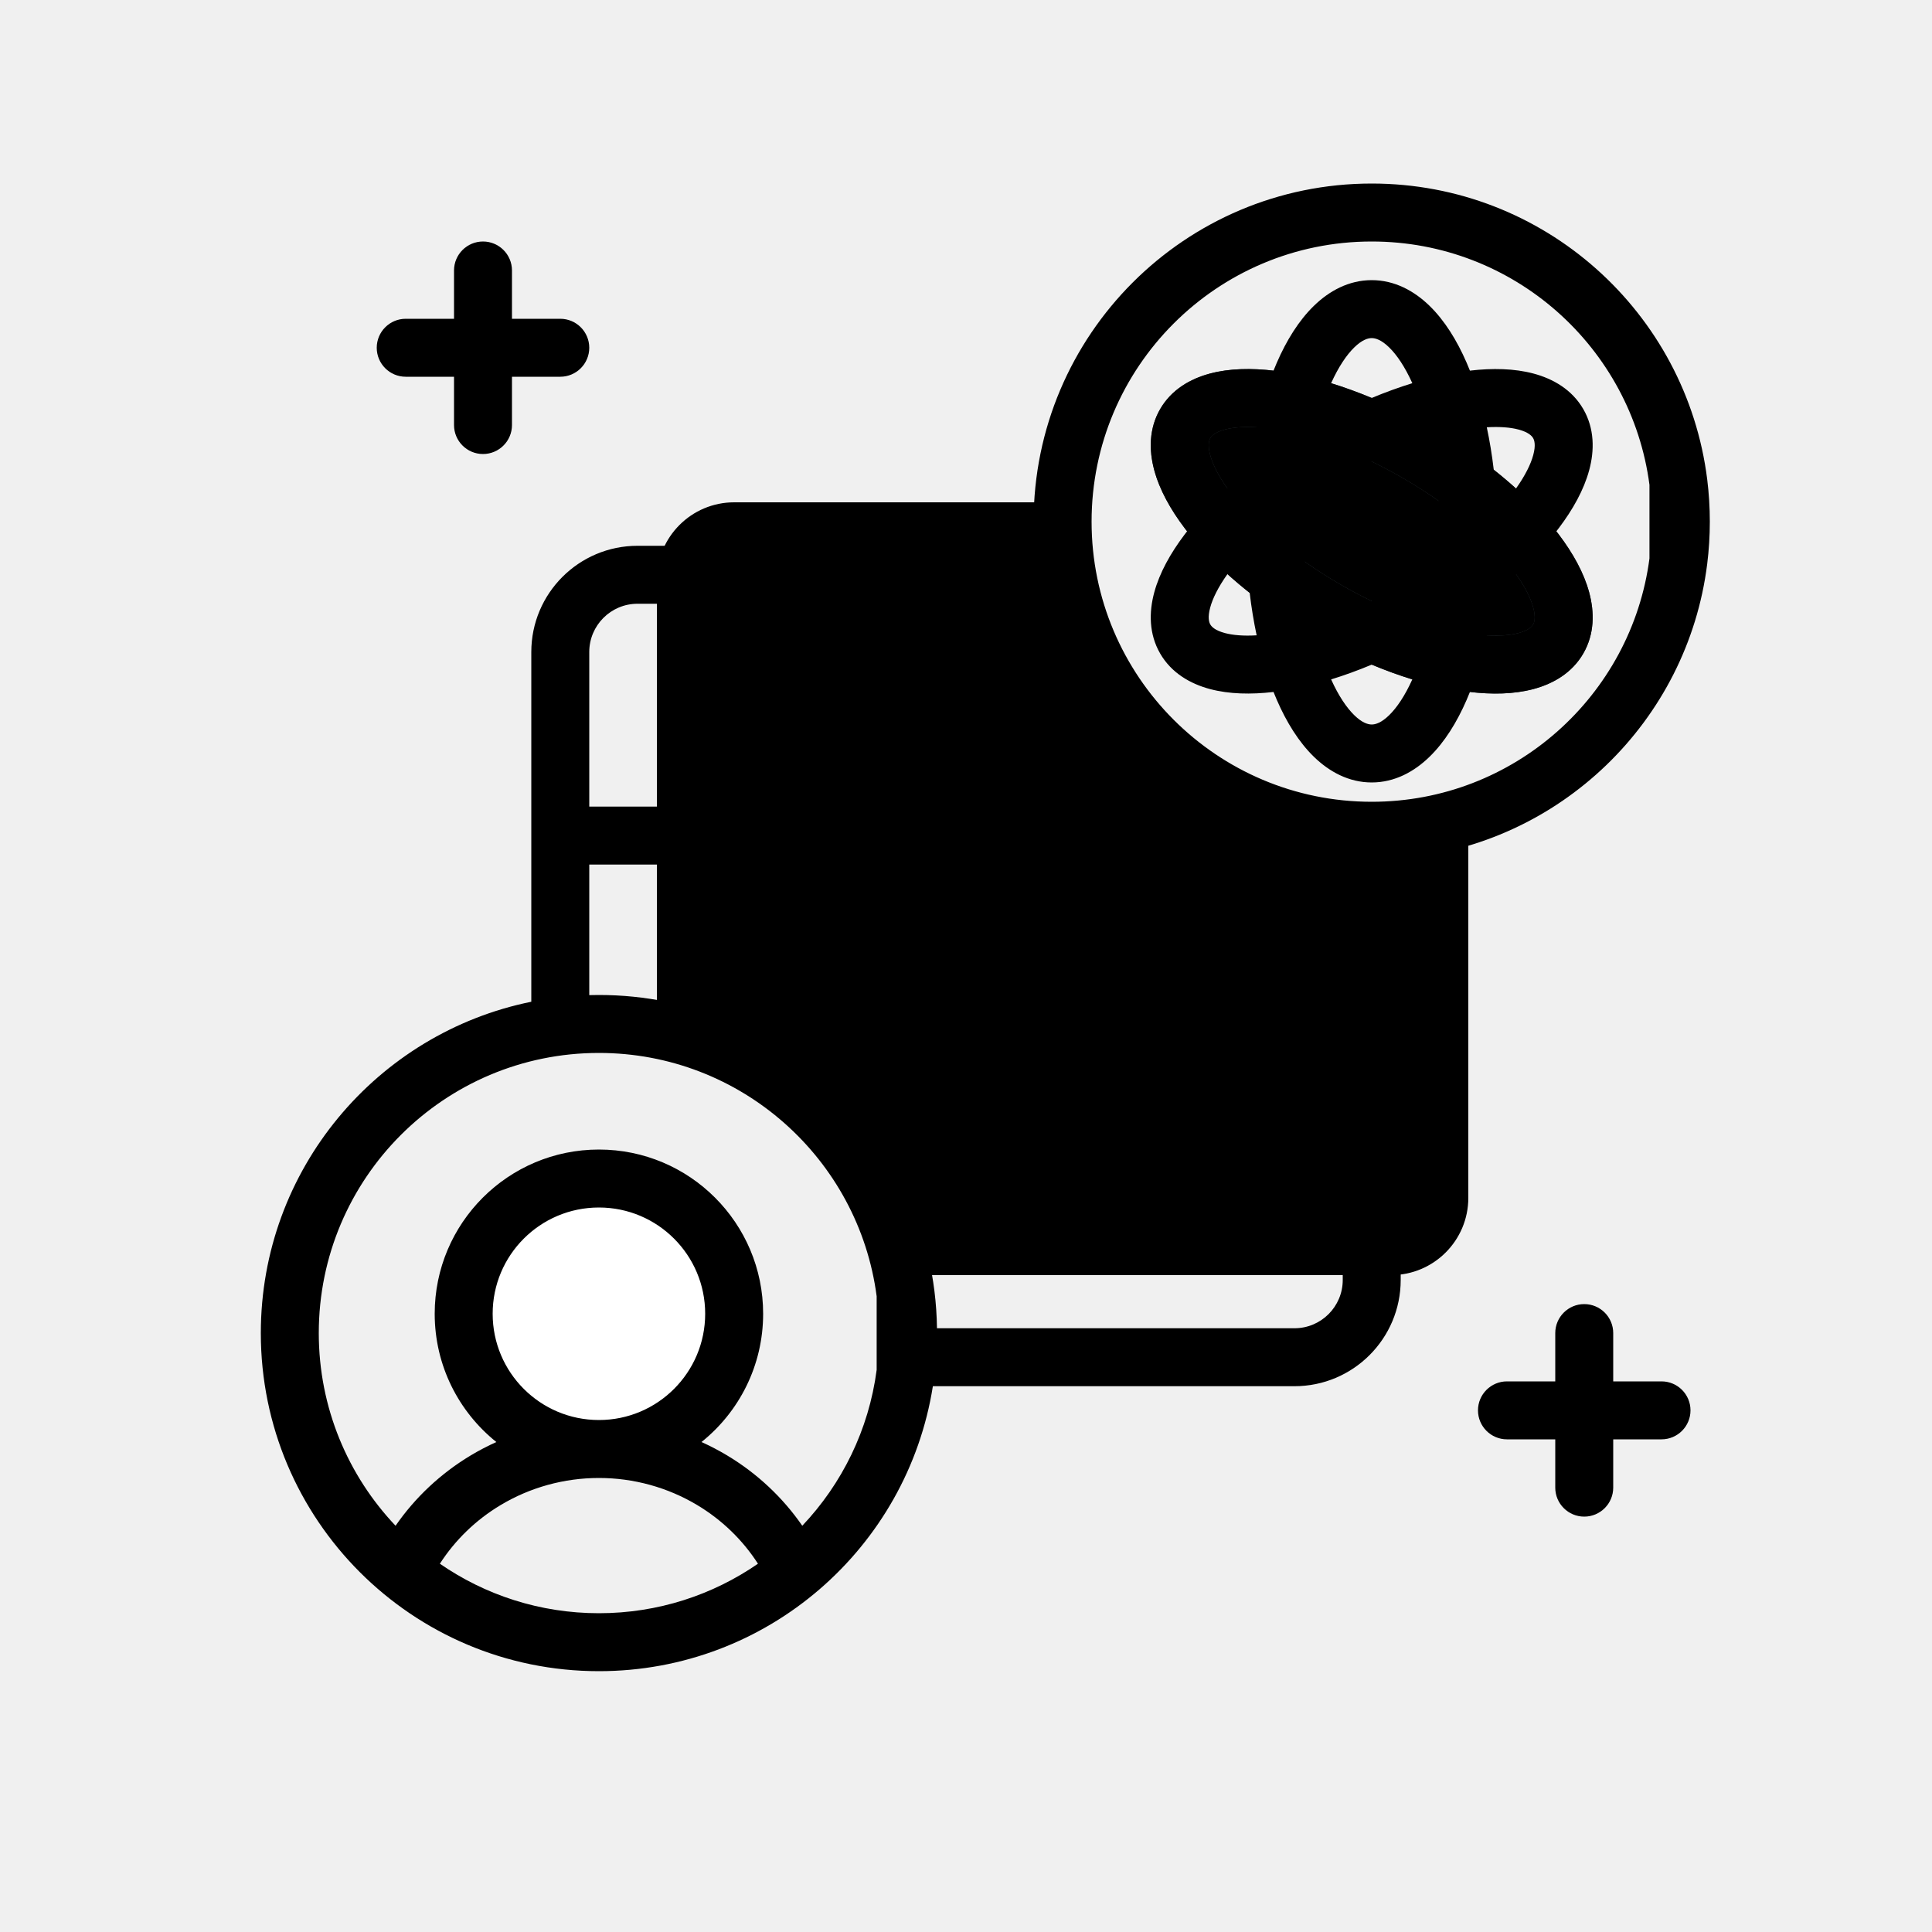
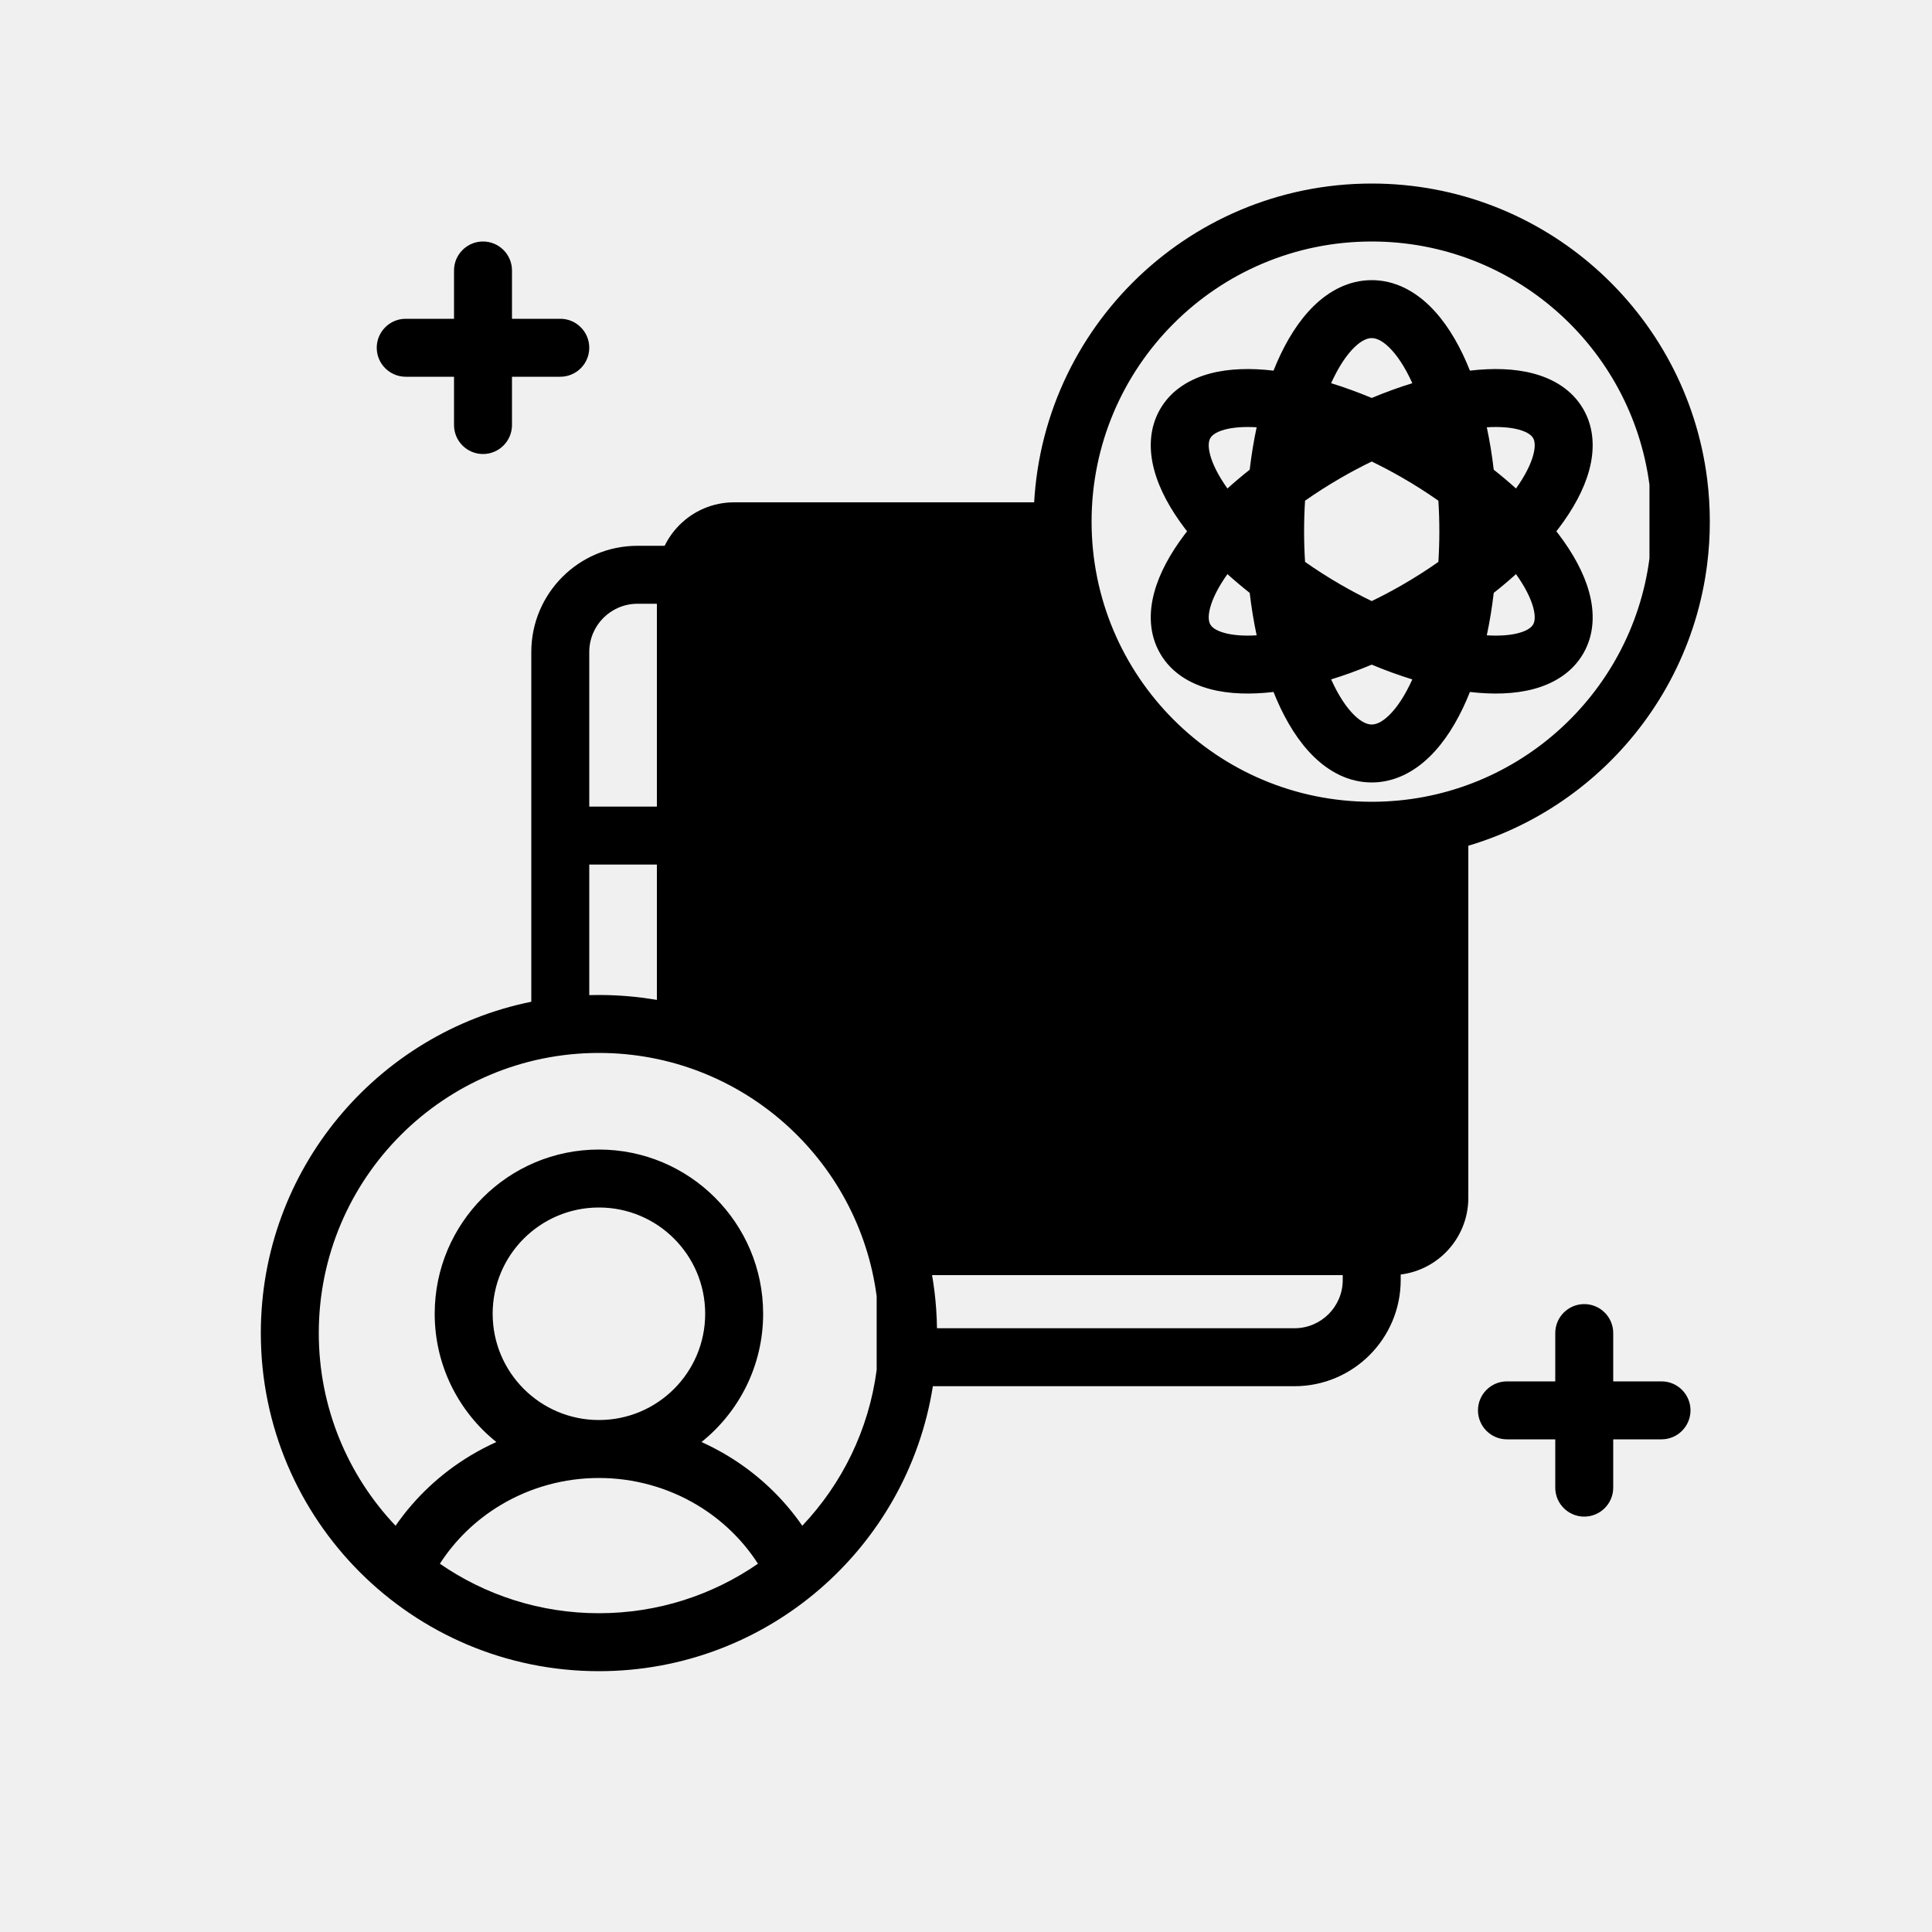
<svg xmlns="http://www.w3.org/2000/svg" width="100" height="100" viewBox="0 0 100 100">
-   <path fill-rule="evenodd" clip-rule="evenodd" d="M55.031 26H38C35.791 26 34 27.791 34 30V53L42.5 57.5L47 66H72C74.209 66 76 64.209 76 62V42.203C74.427 42.72 72.746 43 71 43C62.163 43 55 35.837 55 27C55 26.664 55.01 26.331 55.031 26Z" fill="currentColor" />
-   <ellipse cx="71" cy="27.5" rx="11.147" ry="4.693" transform="rotate(-150 71 27.5)" stroke="#384147" stroke-width="3" stroke-linecap="round" stroke-linejoin="round" />
-   <path d="M31 75C34.866 75 38 71.866 38 68C38 64.134 34.866 61 31 61C27.134 61 24 64.134 24 68C24 71.866 27.134 75 31 75Z" fill="white" />
+   <path d="M38 26C35.791 26 34 27.791 34 30V53L42.5 57.5L47 66H72C74.209 66 76 64.209 76 62V42H65.5L57 35L54.5 26H38Z" fill="currentColor" />
  <path fill-rule="evenodd" clip-rule="evenodd" d="M56.5 27C56.5 18.992 62.992 12.5 71 12.5C78.362 12.5 84.445 17.988 85.376 25.096V28.904C84.445 36.012 78.362 41.5 71 41.5C62.992 41.5 56.5 35.008 56.5 27ZM71 9.5C61.335 9.5 53.5 17.335 53.5 27C53.5 27.42 53.515 27.837 53.544 28.25H33C29.962 28.25 27.5 30.712 27.5 33.75L27.5 43.25L27.5 43.252L27.5 51.85C19.512 53.471 13.5 60.534 13.5 69C13.5 78.665 21.335 86.5 31 86.5C39.73 86.5 46.965 80.109 48.285 71.75L67 71.75C70.038 71.75 72.5 69.287 72.5 66.25V56.75V44.437C80.739 43.737 87.349 37.331 88.365 29.186C88.454 28.469 88.5 27.739 88.5 27C88.5 26.261 88.454 25.531 88.365 24.814C87.288 16.18 79.925 9.5 71 9.5ZM48.498 68.75L67 68.75C68.381 68.75 69.5 67.631 69.5 66.25V58.25H44.81C45.702 59.395 46.455 60.653 47.044 62H65C65.828 62 66.5 62.672 66.5 63.5C66.5 64.328 65.828 65 65 65H48.04C48.179 65.594 48.288 66.199 48.365 66.814C48.444 67.45 48.489 68.096 48.498 68.75ZM41.827 55.25L69.5 55.25V44.75L30.5 44.75L30.5 51.507C30.666 51.502 30.833 51.5 31 51.5C32.207 51.5 33.385 51.622 34.523 51.855C34.347 51.395 34.25 50.897 34.25 50.375C34.25 48.097 36.097 46.25 38.375 46.25C40.653 46.25 42.5 48.097 42.5 50.375C42.5 52.011 41.548 53.424 40.168 54.091C40.744 54.446 41.298 54.833 41.827 55.25ZM61.579 41.75C59.988 40.732 58.573 39.463 57.389 38H46.25C45.422 38 44.75 37.328 44.75 36.5C44.75 35.672 45.422 35 46.25 35H55.431C54.825 33.822 54.348 32.565 54.02 31.25H33C31.619 31.25 30.5 32.369 30.5 33.75L30.5 41.75L61.579 41.75ZM38.375 51.5C38.996 51.5 39.5 50.996 39.5 50.375C39.5 49.754 38.996 49.25 38.375 49.25C37.754 49.25 37.25 49.754 37.25 50.375C37.25 50.996 37.754 51.5 38.375 51.5ZM46.25 51.5H65C65.828 51.5 66.5 50.828 66.5 50C66.5 49.172 65.828 48.5 65 48.5H46.25C45.422 48.5 44.75 49.172 44.75 50C44.75 50.828 45.422 51.5 46.25 51.5ZM39.5 36.875C39.5 37.496 38.996 38 38.375 38C37.754 38 37.25 37.496 37.25 36.875C37.25 36.254 37.754 35.75 38.375 35.75C38.996 35.75 39.5 36.254 39.5 36.875ZM38.375 41C40.653 41 42.5 39.153 42.5 36.875C42.5 34.597 40.653 32.75 38.375 32.75C36.097 32.75 34.25 34.597 34.25 36.875C34.25 39.153 36.097 41 38.375 41ZM70.1 37.021C70.507 37.417 70.809 37.5 71 37.5C71.191 37.5 71.493 37.417 71.9 37.021C72.295 36.637 72.714 36.024 73.101 35.166C72.415 34.955 71.711 34.699 71 34.402C70.289 34.699 69.585 34.955 68.899 35.166C69.286 36.024 69.705 36.637 70.1 37.021ZM76.956 32.884C77.106 32.182 77.227 31.447 77.316 30.688C77.72 30.369 78.105 30.044 78.468 29.716C78.949 30.391 79.234 30.978 79.36 31.445C79.499 31.959 79.42 32.21 79.354 32.323C79.289 32.437 79.111 32.631 78.596 32.768C78.188 32.876 77.639 32.926 76.956 32.884ZM80.681 27.661C80.64 27.607 80.599 27.554 80.557 27.5C80.599 27.447 80.64 27.393 80.681 27.339C81.413 26.373 81.982 25.353 82.256 24.338C82.533 23.316 82.535 22.186 81.952 21.177C81.37 20.168 80.39 19.605 79.366 19.333C78.379 19.071 77.25 19.047 76.083 19.184C76.027 19.044 75.97 18.905 75.911 18.77C75.41 17.617 74.774 16.589 73.992 15.829C73.203 15.061 72.19 14.5 71 14.5C69.81 14.5 68.797 15.061 68.008 15.829C67.226 16.589 66.59 17.617 66.089 18.77C66.03 18.905 65.973 19.044 65.917 19.184C64.75 19.047 63.62 19.071 62.634 19.333C61.61 19.605 60.63 20.168 60.048 21.177C59.465 22.186 59.467 23.316 59.744 24.338C60.018 25.353 60.587 26.373 61.319 27.339C61.36 27.393 61.401 27.447 61.443 27.5C61.401 27.554 61.36 27.607 61.319 27.661C60.587 28.628 60.018 29.647 59.744 30.662C59.467 31.684 59.465 32.815 60.048 33.823C60.63 34.832 61.61 35.395 62.634 35.667C63.62 35.929 64.75 35.953 65.917 35.816C65.973 35.956 66.03 36.094 66.089 36.23C66.59 37.383 67.226 38.411 68.008 39.171C68.797 39.939 69.81 40.5 71 40.5C72.19 40.5 73.203 39.939 73.992 39.171C74.774 38.411 75.41 37.383 75.911 36.23C75.97 36.094 76.027 35.956 76.083 35.816C77.25 35.953 78.379 35.929 79.366 35.667C80.39 35.395 81.37 34.832 81.952 33.823C82.535 32.815 82.533 31.684 82.256 30.662C81.982 29.647 81.413 28.628 80.681 27.661ZM69.403 24.735C68.747 25.113 68.128 25.51 67.55 25.916C67.517 26.431 67.5 26.96 67.5 27.5C67.5 28.04 67.517 28.569 67.55 29.084C68.128 29.49 68.747 29.887 69.403 30.266C69.939 30.575 70.473 30.857 71 31.112C71.527 30.857 72.061 30.575 72.597 30.266C73.253 29.887 73.872 29.49 74.45 29.084C74.483 28.569 74.5 28.04 74.5 27.5C74.5 26.96 74.483 26.431 74.45 25.916C73.872 25.51 73.253 25.113 72.597 24.735C72.061 24.425 71.527 24.143 71 23.888C70.473 24.143 69.939 24.425 69.403 24.735ZM62.64 31.445C62.766 30.978 63.051 30.391 63.532 29.716C63.895 30.044 64.28 30.369 64.684 30.688C64.773 31.447 64.894 32.182 65.044 32.884C64.361 32.926 63.812 32.876 63.404 32.768C62.889 32.631 62.711 32.437 62.646 32.323C62.58 32.21 62.501 31.959 62.64 31.445ZM77.316 24.312C77.72 24.631 78.105 24.956 78.468 25.285C78.949 24.609 79.234 24.022 79.36 23.555C79.499 23.041 79.42 22.79 79.354 22.677C79.289 22.563 79.111 22.369 78.596 22.232C78.188 22.124 77.639 22.075 76.956 22.116C77.106 22.818 77.227 23.553 77.316 24.312ZM71.9 17.979C72.295 18.363 72.714 18.976 73.102 19.834C72.415 20.046 71.712 20.301 71 20.598C70.288 20.301 69.585 20.046 68.898 19.834C69.286 18.976 69.705 18.363 70.1 17.979C70.507 17.583 70.809 17.5 71 17.5C71.191 17.5 71.493 17.583 71.9 17.979ZM63.532 25.285C63.895 24.956 64.28 24.631 64.684 24.312C64.773 23.553 64.894 22.818 65.044 22.116C64.361 22.075 63.812 22.124 63.404 22.232C62.889 22.369 62.711 22.563 62.646 22.677C62.58 22.79 62.501 23.041 62.64 23.555C62.766 24.022 63.051 24.609 63.532 25.285ZM16.5 69C16.5 60.992 22.992 54.5 31 54.5C38.362 54.5 44.445 59.988 45.376 67.096V70.904C44.969 74.011 43.578 76.808 41.526 78.972C40.511 77.505 39.187 76.263 37.637 75.333C37.207 75.075 36.764 74.844 36.309 74.639C38.254 73.081 39.5 70.686 39.5 68C39.5 63.306 35.694 59.5 31 59.5C26.306 59.5 22.5 63.306 22.5 68C22.5 70.686 23.746 73.081 25.691 74.639C25.236 74.844 24.793 75.075 24.363 75.333C22.814 76.263 21.489 77.505 20.474 78.973C18.011 76.374 16.5 72.863 16.5 69ZM22.768 80.938C25.107 82.554 27.943 83.5 31 83.5C34.057 83.5 36.893 82.554 39.232 80.938C38.442 79.711 37.37 78.671 36.094 77.906C34.563 76.987 32.8 76.5 31 76.5C29.2 76.5 27.437 76.987 25.906 77.906C24.63 78.671 23.558 79.711 22.768 80.938ZM31 73.5C34.038 73.5 36.5 71.038 36.5 68C36.5 64.962 34.038 62.5 31 62.5C27.962 62.5 25.5 64.962 25.5 68C25.5 71.038 27.962 73.5 31 73.5Z" />
  <path fill-rule="evenodd" clip-rule="evenodd" d="M23.5 22C23.5 22.828 24.172 23.5 25 23.5C25.828 23.5 26.5 22.828 26.5 22L26.5 19.5H29C29.828 19.5 30.5 18.828 30.5 18C30.5 17.172 29.828 16.5 29 16.5H26.5L26.5 14C26.5 13.172 25.828 12.5 25 12.5C24.172 12.5 23.5 13.172 23.5 14L23.5 16.5H21C20.172 16.5 19.5 17.172 19.5 18C19.5 18.828 20.172 19.5 21 19.5H23.5L23.5 22Z" />
  <path fill-rule="evenodd" clip-rule="evenodd" d="M80.5 77C80.5 77.828 81.172 78.5 82 78.5C82.828 78.5 83.5 77.828 83.5 77L83.5 74.5H86C86.828 74.5 87.5 73.828 87.5 73C87.5 72.172 86.828 71.5 86 71.5H83.5L83.5 69C83.5 68.172 82.828 67.5 82 67.5C81.172 67.5 80.5 68.172 80.5 69L80.5 71.5H78C77.172 71.5 76.5 72.172 76.5 73C76.5 73.828 77.172 74.5 78 74.5H80.5L80.5 77Z" fill="currentColor" />
</svg>
